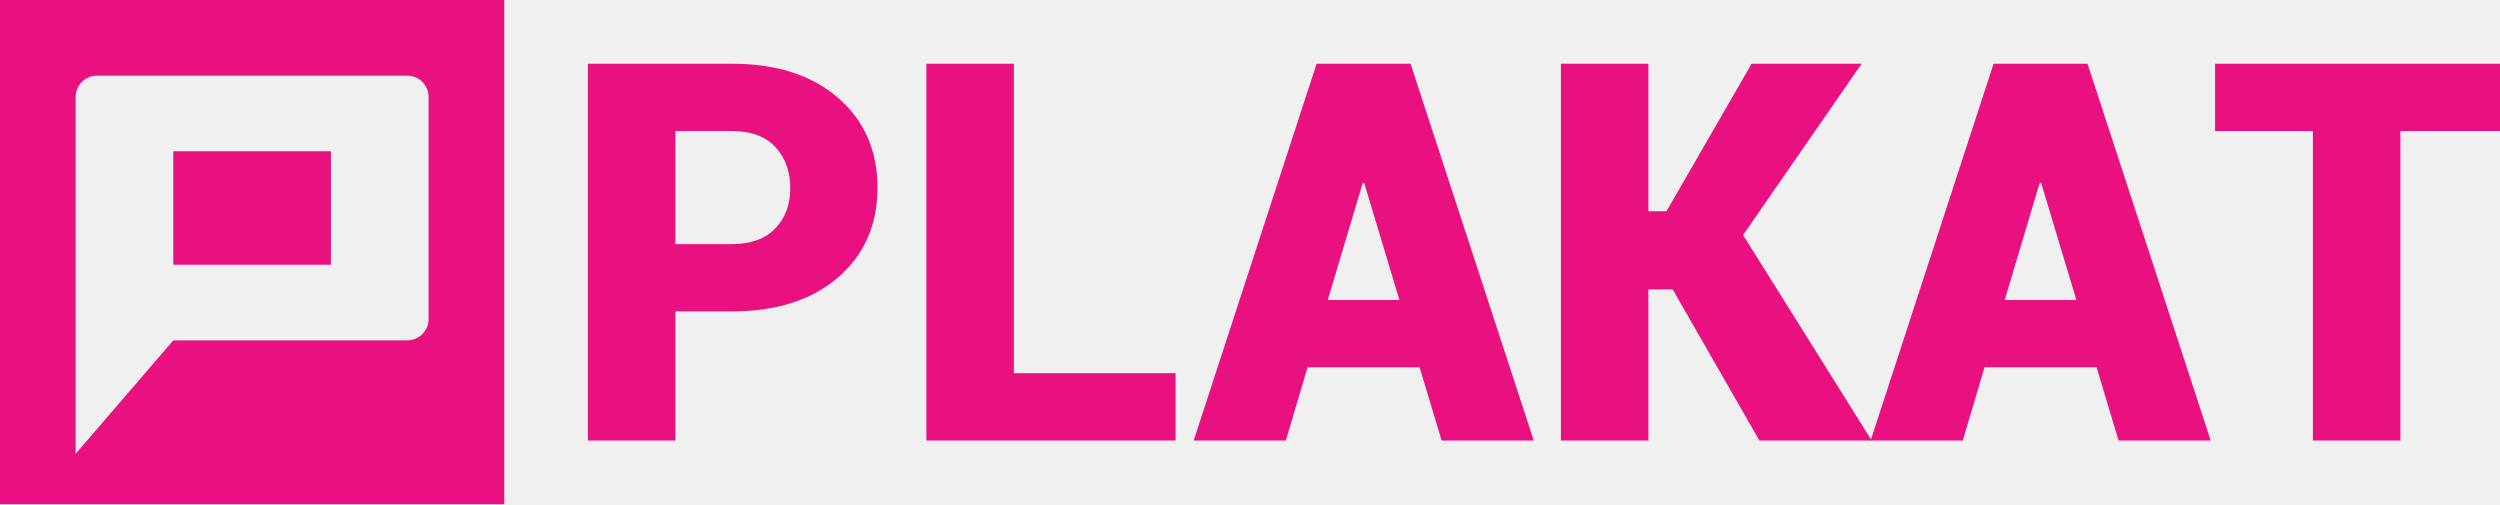
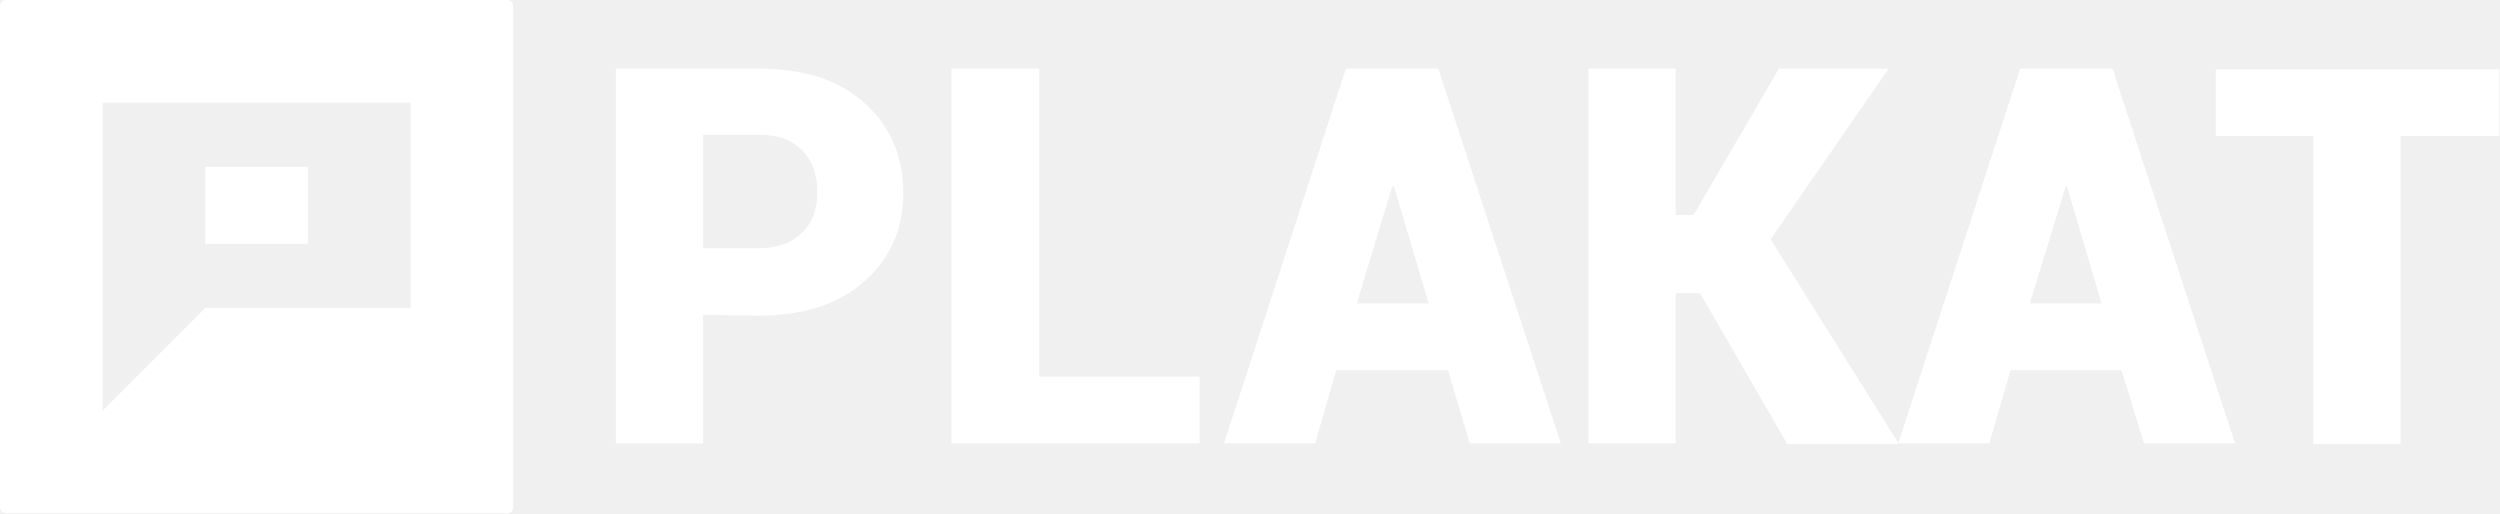
- <svg xmlns="http://www.w3.org/2000/svg" xmlns:xlink="http://www.w3.org/1999/xlink" width="3966.331" height="800" id="svg2" version="1.1">
-   <defs id="defs4">
-     <linearGradient id="linearGradient3880">
-       <stop style="stop-color:#000000;stop-opacity:1;" offset="0" id="stop3882" />
-       <stop id="stop3918" offset="0.5" style="stop-color:#000000;stop-opacity:0;" />
-       <stop style="stop-color:#000000;stop-opacity:0;" offset="1" id="stop3884" />
-     </linearGradient>
-     <linearGradient xlink:href="#linearGradient3880" id="linearGradient3886" x1="253.588" y1="226.932" x2="228.215" y2="2457.889" gradientUnits="userSpaceOnUse" />
-     <linearGradient xlink:href="#linearGradient3880" id="linearGradient3916" gradientUnits="userSpaceOnUse" x1="253.588" y1="226.932" x2="228.215" y2="2457.889" gradientTransform="matrix(1,0,0,0.9891064,0,-0.6141277)" />
-   </defs>
-   <g id="layer1" transform="translate(1315.601,1213.842)">
-     <g id="g3865" transform="translate(1357.645,950.3515)">
-       <g style="font-size:840.814px;font-style:normal;font-weight:normal;line-height:125%;letter-spacing:0px;word-spacing:0px;fill:#e8117f;fill-opacity:1;stroke:none;font-family:Sans" id="text3001">
-         <path d="m -1601.729,-1670.177 0,204.866 -138.767,0 0,-597.766 228.268,0 c 70.889,6e-4 127.134,18.065 168.738,54.193 41.602,36.129 62.404,83.617 62.404,142.462 -5e-4,58.846 -20.802,106.265 -62.404,142.257 -41.603,35.992 -97.849,53.988 -168.738,53.988 z m 0,-106.744 89.501,0 c 30.107,3e-4 53.098,-8.279 68.973,-24.838 15.874,-16.559 23.812,-37.839 23.812,-63.841 -3e-4,-26.549 -7.869,-48.308 -23.607,-65.278 -15.738,-16.969 -38.798,-25.454 -69.178,-25.454 l -89.501,0 z" style="font-variant:normal;font-stretch:normal;fill:#e8117f;font-family:Roboto Bk;-inkscape-font-specification:Roboto Bk" id="path3929" />
-         <path d="m -1064.724,-1572.054 256.596,0 0,106.744 -395.363,0 0,-597.766 138.767,0 z" style="font-variant:normal;font-stretch:normal;fill:#e8117f;font-family:Roboto Bk;-inkscape-font-specification:Roboto Bk" id="path3931" />
-         <path d="m -420.976,-1581.497 -177.77,0 -34.487,116.187 -146.157,0 195.013,-597.766 74.31,0 0,0.41 0.411,-0.41 74.31,0 195.424,597.766 -146.157,0 z m -145.747,-106.744 113.723,0 -55.835,-185.57 -2.463,0 z" style="font-variant:normal;font-stretch:normal;fill:#e8117f;font-family:Roboto Bk;-inkscape-font-specification:Roboto Bk" id="path3933" />
-         <path d="m -19.455,-1705.074 -38.592,0 0,239.763 -138.767,0 0,-597.766 138.767,0 0,234.016 28.739,0 135.072,-234.016 174.485,0 -188.034,271.786 204.045,325.98 -178.18,0 z" style="font-variant:normal;font-stretch:normal;fill:#e8117f;font-family:Roboto Bk;-inkscape-font-specification:Roboto Bk" id="path3935" />
-         <path d="m 653.032,-1581.497 -177.77,0 -34.487,116.187 -146.157,0 195.013,-597.766 74.31,0 0,0.41 0.411,-0.41 74.31,0 195.424,597.766 -146.157,0 z m -145.747,-106.744 113.723,0 -55.835,-185.57 -2.463,0 z" style="font-variant:normal;font-stretch:normal;fill:#e8117f;font-family:Roboto Bk;-inkscape-font-specification:Roboto Bk" id="path3937" />
-         <path d="m 1293.085,-1956.333 -158.063,0 0,491.022 -138.767,0 0,-491.022 -155.189,0 0,-106.744 452.02,0 z" style="font-variant:normal;font-stretch:normal;fill:#e8117f;font-family:Roboto Bk;-inkscape-font-specification:Roboto Bk" id="path3939" />
-       </g>
-       <g id="g3812" transform="translate(254.8428,-1027.553)">
-         <path id="rect2997" transform="translate(-2673.276,-2182.828)" d="m -254.812,1046.188 0,800 800,0 0,-800 -800,0 z m 153.938,120 492.094,0 c 18.803,0 33.969,15.134 33.969,33.938 l 0,352.125 c 0,18.803 -15.165,33.938 -33.969,33.938 l -371.031,0 -155,180 0,-213.938 0,-65.062 0,-287.062 c 0,-18.803 15.134,-33.938 33.938,-33.938 z" style="fill:#e8117f;fill-opacity:1;stroke:none" />
-         <rect style="fill:#e8117f;fill-opacity:1;stroke:none" id="rect2999-7" width="250" height="180" x="-2653.103" y="-896.644" />
-       </g>
-     </g>
+ <svg xmlns="http://www.w3.org/2000/svg" version="1.1" x="0px" y="0px" viewBox="0 600 389.7 80" fill="#ffffff">
+   <path id="symbol" d="M79,680H1c-0.6,0-1-0.4-1-1v-78c0-0.6,0.4-1,1-1h78c0.6,0,1,0.4,1,1v78C80,679.6,79.6,680,79,680z M64,648v-32 H16v32v16l16-16H64z M48,638H32v-12h16V638z" />
+   <g id="typo">
+     <path d="M109.6,649.1v20H96v-58.4h22.3c6.9,0,12.4,1.7,16.4,5.3s6.1,8.2,6.1,14c0,5.8-2.1,10.4-6.1,13.9 c-4.1,3.6-9.6,5.3-16.4,5.3L109.6,649.1L109.6,649.1z M109.6,638.7h8.7c2.9,0,5.2-0.9,6.8-2.5s2.3-3.7,2.3-6.3s-0.7-4.7-2.3-6.4 c-1.6-1.7-3.8-2.5-6.8-2.5h-8.7V638.7z" />
+     <path d="M162,658.7h25v10.4h-38.7v-58.4H162L162,658.7L162,658.7z" />
+     <path d="M225.7,657.7h-17.4l-3.3,11.4h-14.2l19-58.4h7.2l0,0l0,0h7.2l19.1,58.4h-14.2L225.7,657.7z M211.5,647.3h11.2 l-5.4-18.2H217L211.5,647.3z" />
+     <path d="M265,645.7h-3.8v23.4h-13.6v-58.4h13.6v22.8h2.8l13.3-22.8h17.1l-18.4,26.6l20,31.9h-17.4L265,645.7z" />
+     <path d="M330.7,657.7h-17.3l-3.3,11.4h-14.2l19-58.4h7.2l0,0l0,0h7.2l19.1,58.4h-14.2L330.7,657.7z M316.4,647.3h11.2 l-5.4-18.2H322L316.4,647.3z" />
+     <path d="M389.7,621.2h-15.5v48h-13.6v-48h-15.2v-10.4h44.2v10.4H389.7z" />
  </g>
</svg>
